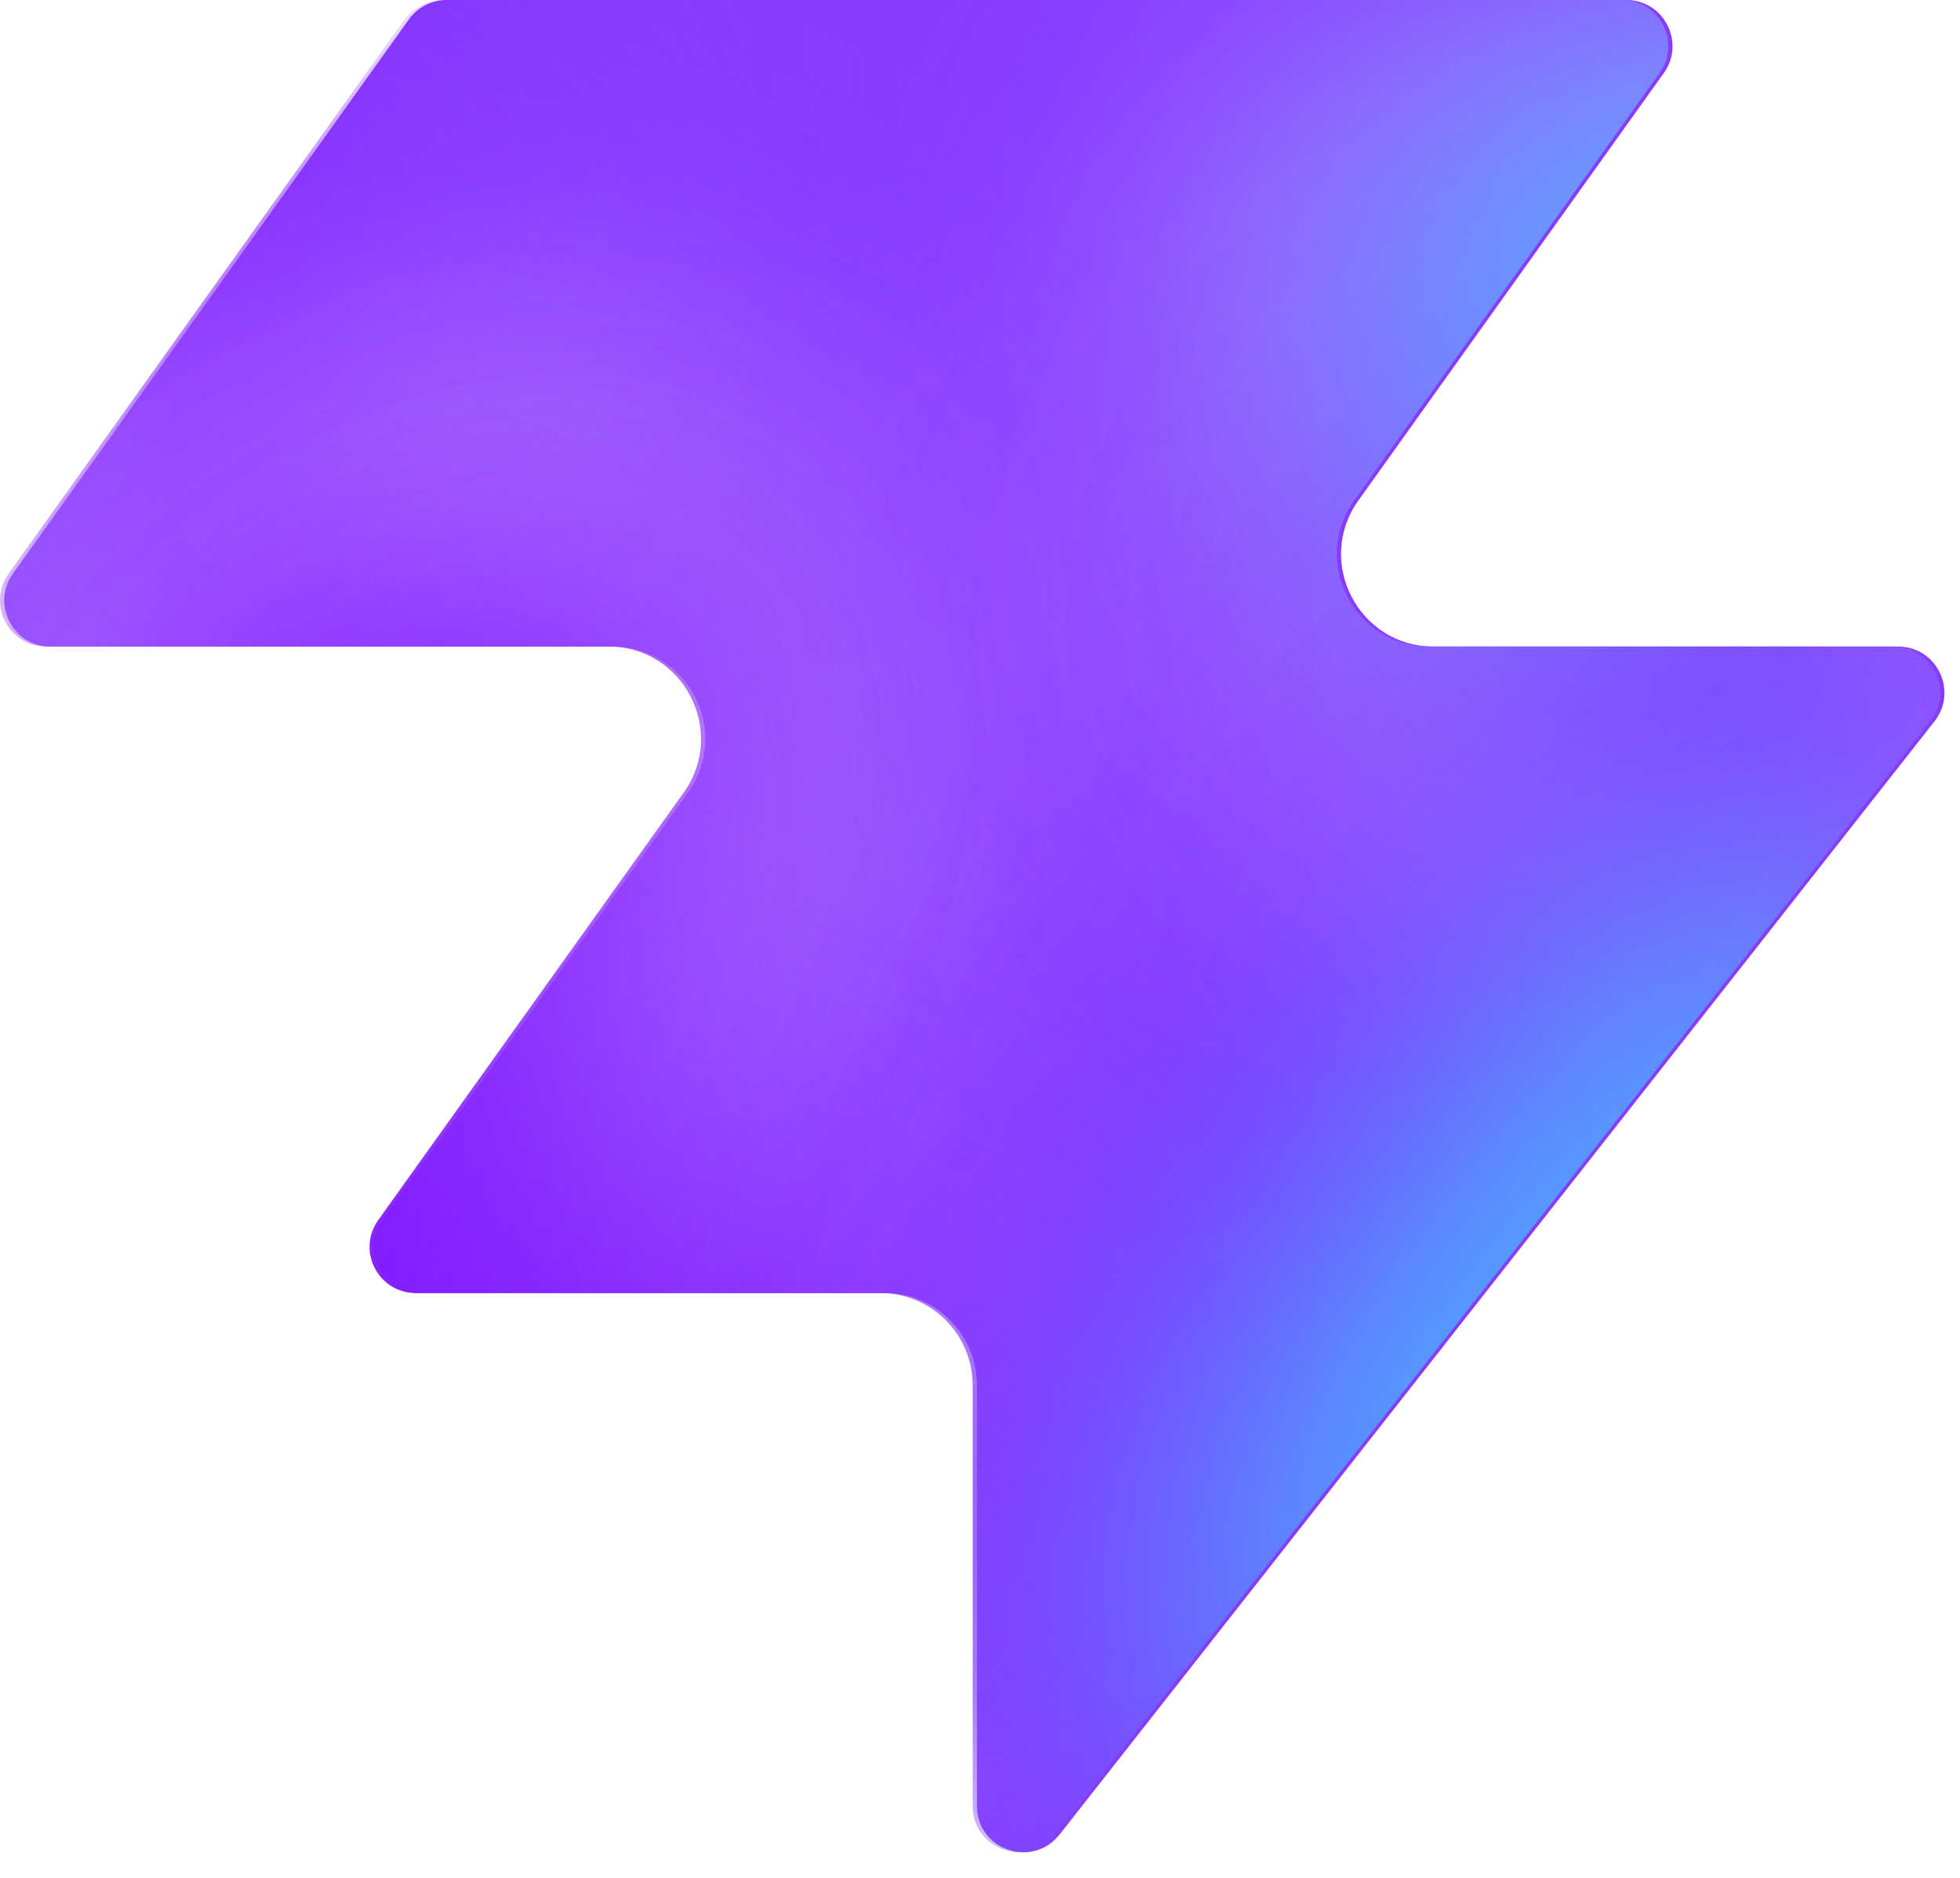
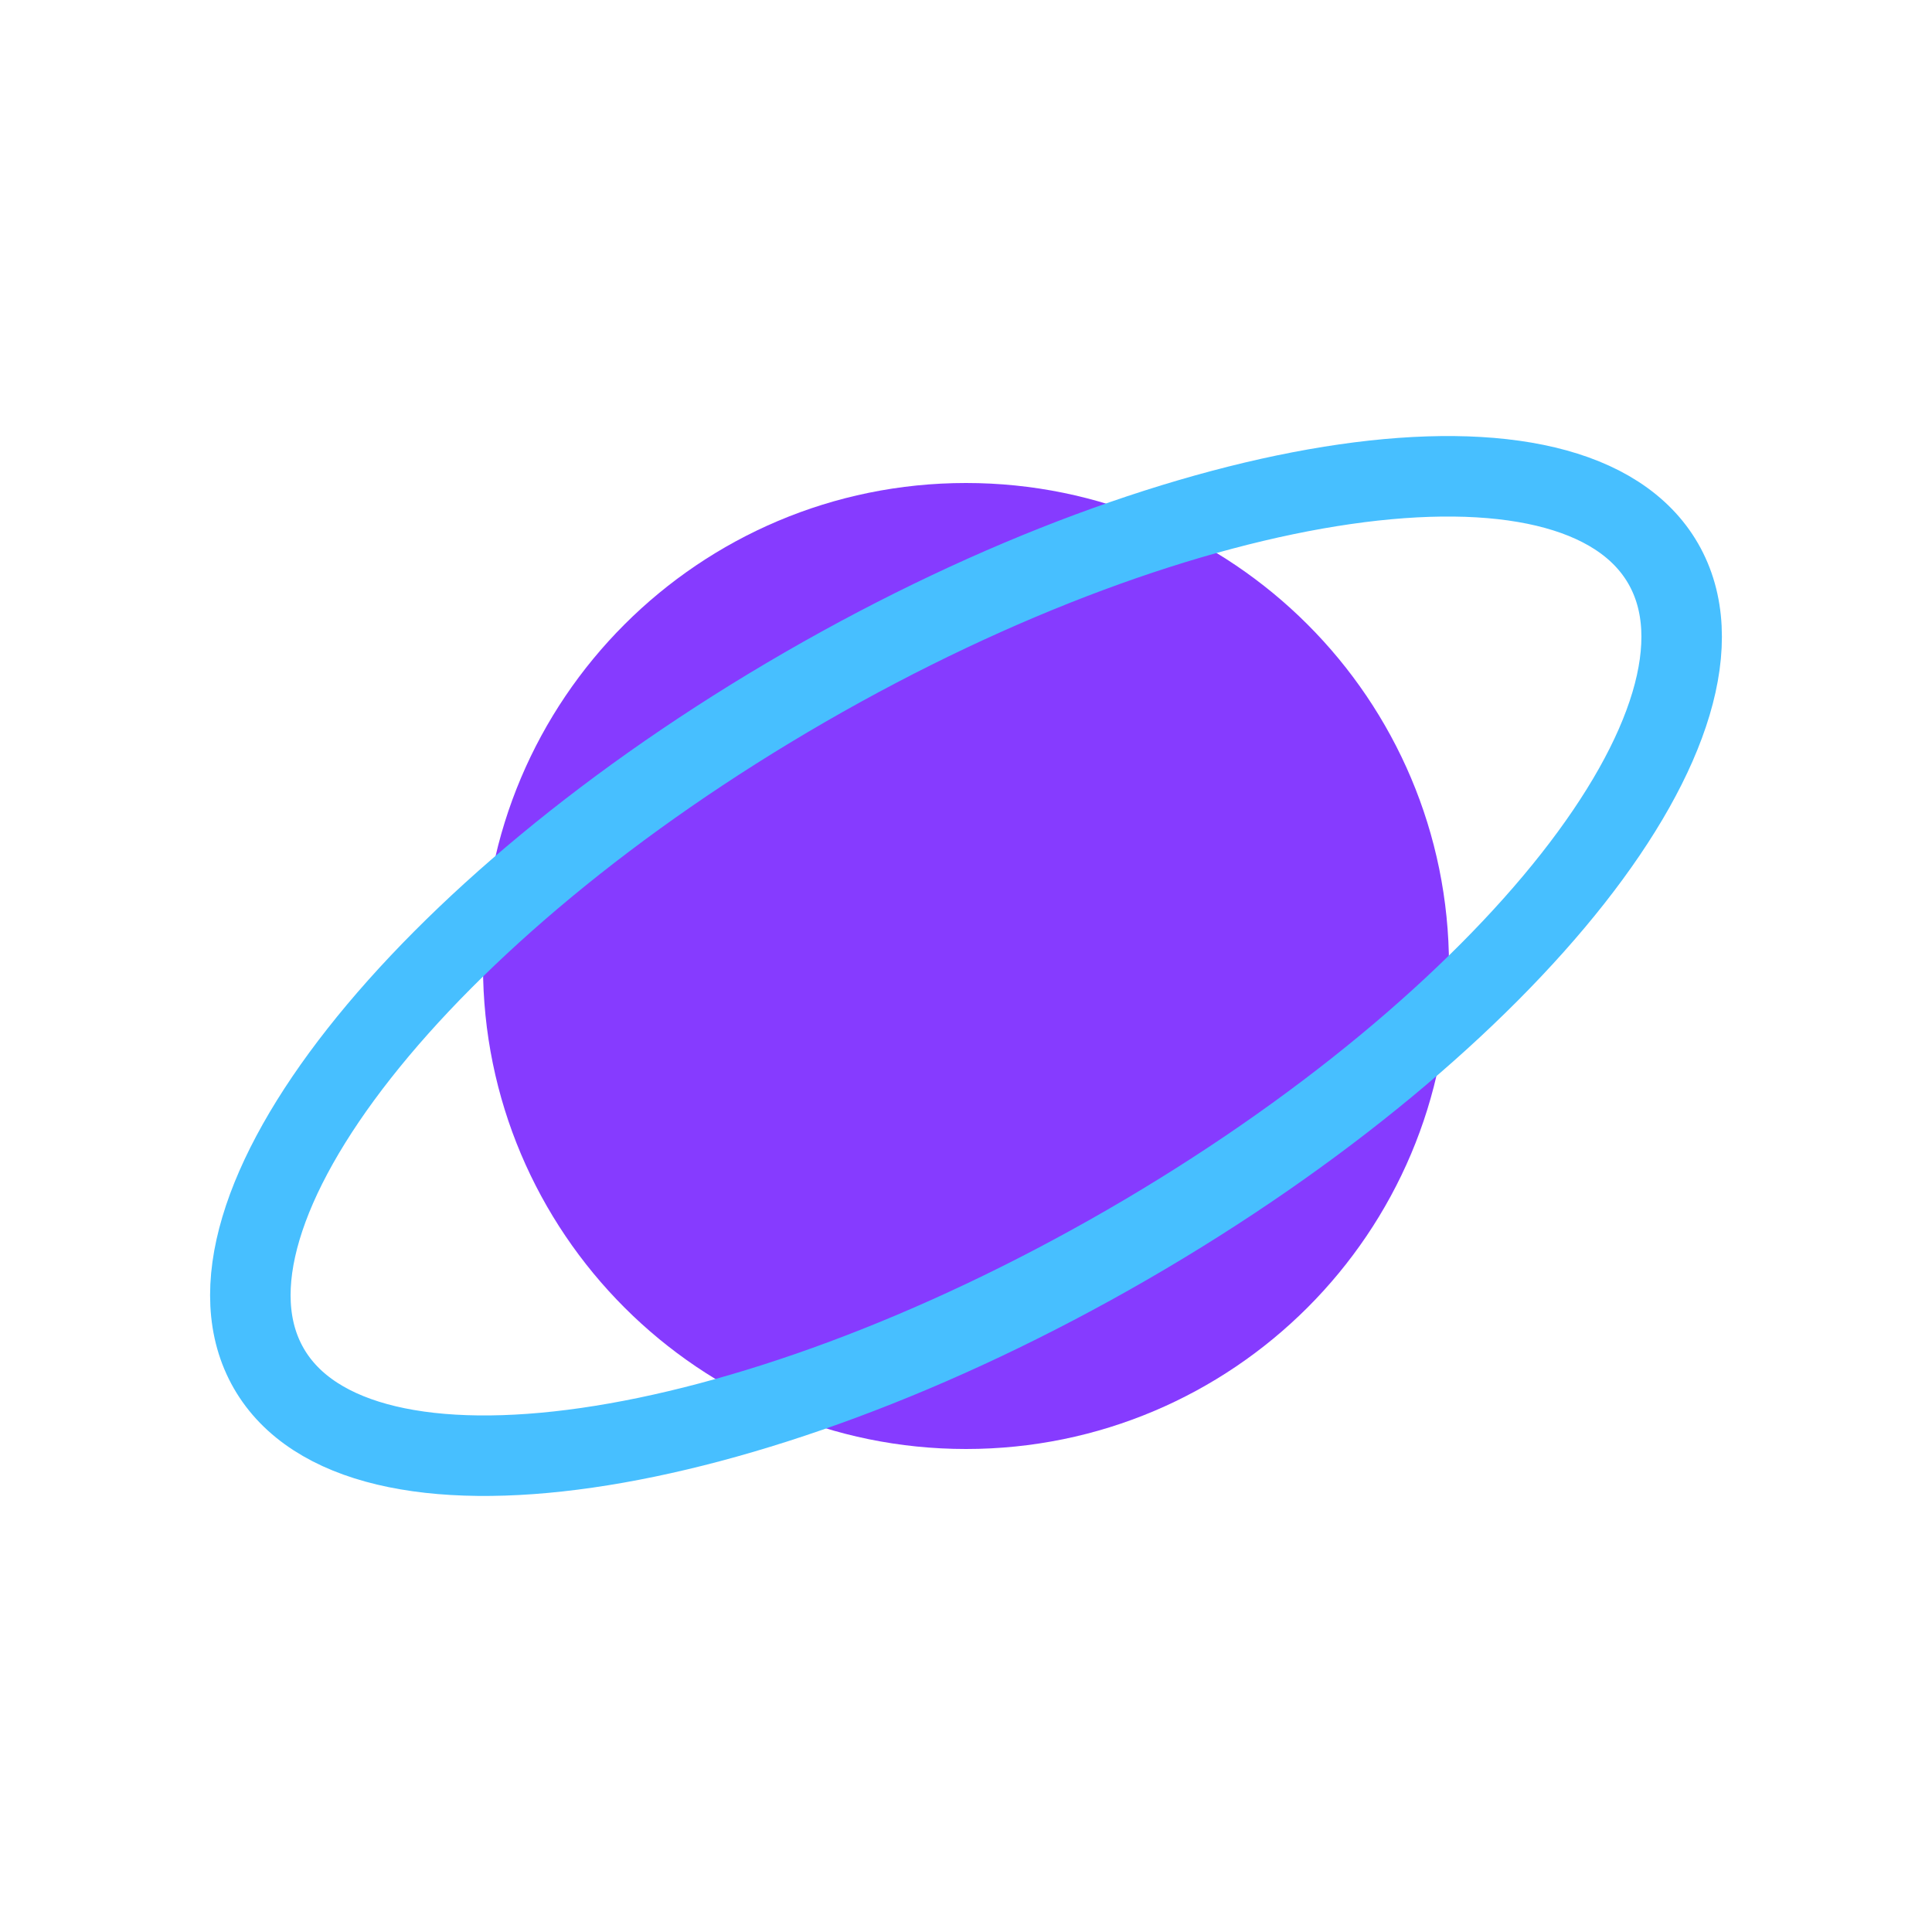
- <svg xmlns="http://www.w3.org/2000/svg" width="48" height="46" fill="none" viewBox="0 0 48 46">
-   <path fill="#863bff" d="M25.946 44.938c-.664.845-2.021.375-2.021-.698V33.937a2.26 2.26 0 0 0-2.262-2.262H10.287c-.92 0-1.456-1.04-.92-1.788l7.48-10.471c1.07-1.497 0-3.578-1.842-3.578H1.237c-.92 0-1.456-1.04-.92-1.788L10.013.474c.214-.297.556-.474.92-.474h28.894c.92 0 1.456 1.04.92 1.788l-7.48 10.471c-1.07 1.498 0 3.579 1.842 3.579h11.377c.943 0 1.473 1.088.89 1.83L25.947 44.94z" style="fill:#863bff;fill:color(display-p3 .525 .23 1);fill-opacity:1" />
-   <mask id="a" width="48" height="46" x="0" y="0" maskUnits="userSpaceOnUse" style="mask-type:alpha">
-     <path fill="#000" d="M25.842 44.938c-.664.844-2.021.375-2.021-.698V33.937a2.26 2.26 0 0 0-2.262-2.262H10.183c-.92 0-1.456-1.04-.92-1.788l7.48-10.471c1.07-1.498 0-3.579-1.842-3.579H1.133c-.92 0-1.456-1.04-.92-1.787L9.91.473c.214-.297.556-.474.92-.474h28.894c.92 0 1.456 1.04.92 1.788l-7.48 10.471c-1.07 1.498 0 3.578 1.842 3.578h11.377c.943 0 1.473 1.088.89 1.832L25.843 44.94z" style="fill:#000;fill-opacity:1" />
-   </mask>
-   <g mask="url(#a)">
-     <g filter="url(#b)">
-       <ellipse cx="5.508" cy="14.704" fill="#ede6ff" rx="5.508" ry="14.704" style="fill:#ede6ff;fill:color(display-p3 .927 .903 1);fill-opacity:1" transform="matrix(.00324 1 1 -.00324 -4.47 31.516)" />
-     </g>
-     <g filter="url(#c)">
-       <ellipse cx="10.399" cy="29.851" fill="#ede6ff" rx="10.399" ry="29.851" style="fill:#ede6ff;fill:color(display-p3 .927 .903 1);fill-opacity:1" transform="matrix(.00324 1 1 -.00324 -39.328 7.883)" />
-     </g>
-     <g filter="url(#d)">
-       <ellipse cx="5.508" cy="30.487" fill="#7e14ff" rx="5.508" ry="30.487" style="fill:#7e14ff;fill:color(display-p3 .492 .077 1);fill-opacity:1" transform="rotate(89.814 -25.913 -14.639)scale(1 -1)" />
-     </g>
-     <g filter="url(#e)">
-       <ellipse cx="5.508" cy="30.599" fill="#7e14ff" rx="5.508" ry="30.599" style="fill:#7e14ff;fill:color(display-p3 .492 .077 1);fill-opacity:1" transform="rotate(89.814 -32.644 -3.334)scale(1 -1)" />
-     </g>
-     <g filter="url(#f)">
-       <ellipse cx="5.508" cy="30.599" fill="#7e14ff" rx="5.508" ry="30.599" style="fill:#7e14ff;fill:color(display-p3 .492 .077 1);fill-opacity:1" transform="matrix(.00324 1 1 -.00324 -34.34 30.47)" />
-     </g>
-     <g filter="url(#g)">
-       <ellipse cx="14.072" cy="22.078" fill="#ede6ff" rx="14.072" ry="22.078" style="fill:#ede6ff;fill:color(display-p3 .927 .903 1);fill-opacity:1" transform="rotate(93.35 24.506 48.493)scale(-1 1)" />
-     </g>
-     <g filter="url(#h)">
-       <ellipse cx="3.47" cy="21.501" fill="#7e14ff" rx="3.47" ry="21.501" style="fill:#7e14ff;fill:color(display-p3 .492 .077 1);fill-opacity:1" transform="rotate(89.009 28.708 47.59)scale(-1 1)" />
-     </g>
-     <g filter="url(#i)">
-       <ellipse cx="3.47" cy="21.501" fill="#7e14ff" rx="3.47" ry="21.501" style="fill:#7e14ff;fill:color(display-p3 .492 .077 1);fill-opacity:1" transform="rotate(89.009 28.708 47.59)scale(-1 1)" />
-     </g>
-     <g filter="url(#j)">
-       <ellipse cx=".387" cy="8.972" fill="#7e14ff" rx="4.407" ry="29.108" style="fill:#7e14ff;fill:color(display-p3 .492 .077 1);fill-opacity:1" transform="rotate(39.51 .387 8.972)" />
-     </g>
-     <g filter="url(#k)">
-       <ellipse cx="47.523" cy="-6.092" fill="#7e14ff" rx="4.407" ry="29.108" style="fill:#7e14ff;fill:color(display-p3 .492 .077 1);fill-opacity:1" transform="rotate(37.892 47.523 -6.092)" />
-     </g>
-     <g filter="url(#l)">
-       <ellipse cx="41.412" cy="6.333" fill="#47bfff" rx="5.971" ry="9.665" style="fill:#47bfff;fill:color(display-p3 .28 .748 1);fill-opacity:1" transform="rotate(37.892 41.412 6.333)" />
-     </g>
-     <g filter="url(#m)">
-       <ellipse cx="-1.879" cy="38.332" fill="#7e14ff" rx="4.407" ry="29.108" style="fill:#7e14ff;fill:color(display-p3 .492 .077 1);fill-opacity:1" transform="rotate(37.892 -1.88 38.332)" />
-     </g>
-     <g filter="url(#n)">
-       <ellipse cx="-1.879" cy="38.332" fill="#7e14ff" rx="4.407" ry="29.108" style="fill:#7e14ff;fill:color(display-p3 .492 .077 1);fill-opacity:1" transform="rotate(37.892 -1.88 38.332)" />
-     </g>
-     <g filter="url(#o)">
-       <ellipse cx="35.651" cy="29.907" fill="#7e14ff" rx="4.407" ry="29.108" style="fill:#7e14ff;fill:color(display-p3 .492 .077 1);fill-opacity:1" transform="rotate(37.892 35.651 29.907)" />
-     </g>
-     <g filter="url(#p)">
-       <ellipse cx="38.418" cy="32.4" fill="#47bfff" rx="5.971" ry="15.297" style="fill:#47bfff;fill:color(display-p3 .28 .748 1);fill-opacity:1" transform="rotate(37.892 38.418 32.4)" />
-     </g>
-   </g>
-   <defs>
-     <filter id="b" width="60.045" height="41.654" x="-19.77" y="16.149" color-interpolation-filters="sRGB" filterUnits="userSpaceOnUse">
-       <feFlood flood-opacity="0" result="BackgroundImageFix" />
-       <feBlend in="SourceGraphic" in2="BackgroundImageFix" result="shape" />
-       <feGaussianBlur result="effect1_foregroundBlur_2002_17158" stdDeviation="7.659" />
-     </filter>
-     <filter id="c" width="90.34" height="51.437" x="-54.613" y="-7.533" color-interpolation-filters="sRGB" filterUnits="userSpaceOnUse">
-       <feFlood flood-opacity="0" result="BackgroundImageFix" />
-       <feBlend in="SourceGraphic" in2="BackgroundImageFix" result="shape" />
-       <feGaussianBlur result="effect1_foregroundBlur_2002_17158" stdDeviation="7.659" />
-     </filter>
-     <filter id="d" width="79.355" height="29.4" x="-49.64" y="2.03" color-interpolation-filters="sRGB" filterUnits="userSpaceOnUse">
-       <feFlood flood-opacity="0" result="BackgroundImageFix" />
-       <feBlend in="SourceGraphic" in2="BackgroundImageFix" result="shape" />
-       <feGaussianBlur result="effect1_foregroundBlur_2002_17158" stdDeviation="4.596" />
-     </filter>
-     <filter id="e" width="79.579" height="29.4" x="-45.045" y="20.029" color-interpolation-filters="sRGB" filterUnits="userSpaceOnUse">
-       <feFlood flood-opacity="0" result="BackgroundImageFix" />
-       <feBlend in="SourceGraphic" in2="BackgroundImageFix" result="shape" />
-       <feGaussianBlur result="effect1_foregroundBlur_2002_17158" stdDeviation="4.596" />
-     </filter>
-     <filter id="f" width="79.579" height="29.4" x="-43.513" y="21.178" color-interpolation-filters="sRGB" filterUnits="userSpaceOnUse">
-       <feFlood flood-opacity="0" result="BackgroundImageFix" />
-       <feBlend in="SourceGraphic" in2="BackgroundImageFix" result="shape" />
-       <feGaussianBlur result="effect1_foregroundBlur_2002_17158" stdDeviation="4.596" />
-     </filter>
-     <filter id="g" width="74.749" height="58.852" x="15.756" y="-17.901" color-interpolation-filters="sRGB" filterUnits="userSpaceOnUse">
-       <feFlood flood-opacity="0" result="BackgroundImageFix" />
-       <feBlend in="SourceGraphic" in2="BackgroundImageFix" result="shape" />
-       <feGaussianBlur result="effect1_foregroundBlur_2002_17158" stdDeviation="7.659" />
-     </filter>
-     <filter id="h" width="61.377" height="25.362" x="23.548" y="2.284" color-interpolation-filters="sRGB" filterUnits="userSpaceOnUse">
-       <feFlood flood-opacity="0" result="BackgroundImageFix" />
-       <feBlend in="SourceGraphic" in2="BackgroundImageFix" result="shape" />
-       <feGaussianBlur result="effect1_foregroundBlur_2002_17158" stdDeviation="4.596" />
-     </filter>
-     <filter id="i" width="61.377" height="25.362" x="23.548" y="2.284" color-interpolation-filters="sRGB" filterUnits="userSpaceOnUse">
-       <feFlood flood-opacity="0" result="BackgroundImageFix" />
-       <feBlend in="SourceGraphic" in2="BackgroundImageFix" result="shape" />
-       <feGaussianBlur result="effect1_foregroundBlur_2002_17158" stdDeviation="4.596" />
-     </filter>
-     <filter id="j" width="56.045" height="63.649" x="-27.636" y="-22.853" color-interpolation-filters="sRGB" filterUnits="userSpaceOnUse">
-       <feFlood flood-opacity="0" result="BackgroundImageFix" />
-       <feBlend in="SourceGraphic" in2="BackgroundImageFix" result="shape" />
-       <feGaussianBlur result="effect1_foregroundBlur_2002_17158" stdDeviation="4.596" />
-     </filter>
-     <filter id="k" width="54.814" height="64.646" x="20.116" y="-38.415" color-interpolation-filters="sRGB" filterUnits="userSpaceOnUse">
-       <feFlood flood-opacity="0" result="BackgroundImageFix" />
-       <feBlend in="SourceGraphic" in2="BackgroundImageFix" result="shape" />
-       <feGaussianBlur result="effect1_foregroundBlur_2002_17158" stdDeviation="4.596" />
-     </filter>
-     <filter id="l" width="33.541" height="35.313" x="24.641" y="-11.323" color-interpolation-filters="sRGB" filterUnits="userSpaceOnUse">
-       <feFlood flood-opacity="0" result="BackgroundImageFix" />
-       <feBlend in="SourceGraphic" in2="BackgroundImageFix" result="shape" />
-       <feGaussianBlur result="effect1_foregroundBlur_2002_17158" stdDeviation="4.596" />
-     </filter>
-     <filter id="m" width="54.814" height="64.646" x="-29.286" y="6.009" color-interpolation-filters="sRGB" filterUnits="userSpaceOnUse">
-       <feFlood flood-opacity="0" result="BackgroundImageFix" />
-       <feBlend in="SourceGraphic" in2="BackgroundImageFix" result="shape" />
-       <feGaussianBlur result="effect1_foregroundBlur_2002_17158" stdDeviation="4.596" />
-     </filter>
-     <filter id="n" width="54.814" height="64.646" x="-29.286" y="6.009" color-interpolation-filters="sRGB" filterUnits="userSpaceOnUse">
-       <feFlood flood-opacity="0" result="BackgroundImageFix" />
-       <feBlend in="SourceGraphic" in2="BackgroundImageFix" result="shape" />
-       <feGaussianBlur result="effect1_foregroundBlur_2002_17158" stdDeviation="4.596" />
-     </filter>
-     <filter id="o" width="54.814" height="64.646" x="8.244" y="-2.416" color-interpolation-filters="sRGB" filterUnits="userSpaceOnUse">
-       <feFlood flood-opacity="0" result="BackgroundImageFix" />
-       <feBlend in="SourceGraphic" in2="BackgroundImageFix" result="shape" />
-       <feGaussianBlur result="effect1_foregroundBlur_2002_17158" stdDeviation="4.596" />
-     </filter>
-     <filter id="p" width="39.409" height="43.623" x="18.713" y="10.588" color-interpolation-filters="sRGB" filterUnits="userSpaceOnUse">
-       <feFlood flood-opacity="0" result="BackgroundImageFix" />
-       <feBlend in="SourceGraphic" in2="BackgroundImageFix" result="shape" />
-       <feGaussianBlur result="effect1_foregroundBlur_2002_17158" stdDeviation="4.596" />
-     </filter>
-   </defs>
+ <svg xmlns="http://www.w3.org/2000/svg" width="48" height="48" viewBox="0 0 48 48">
+   <circle cx="24" cy="24" r="12" fill="#863bff" />
+   <ellipse cx="24" cy="24" rx="20" ry="8" fill="none" stroke="#47bfff" stroke-width="2" transform="rotate(-30 24 24)" />
</svg>
